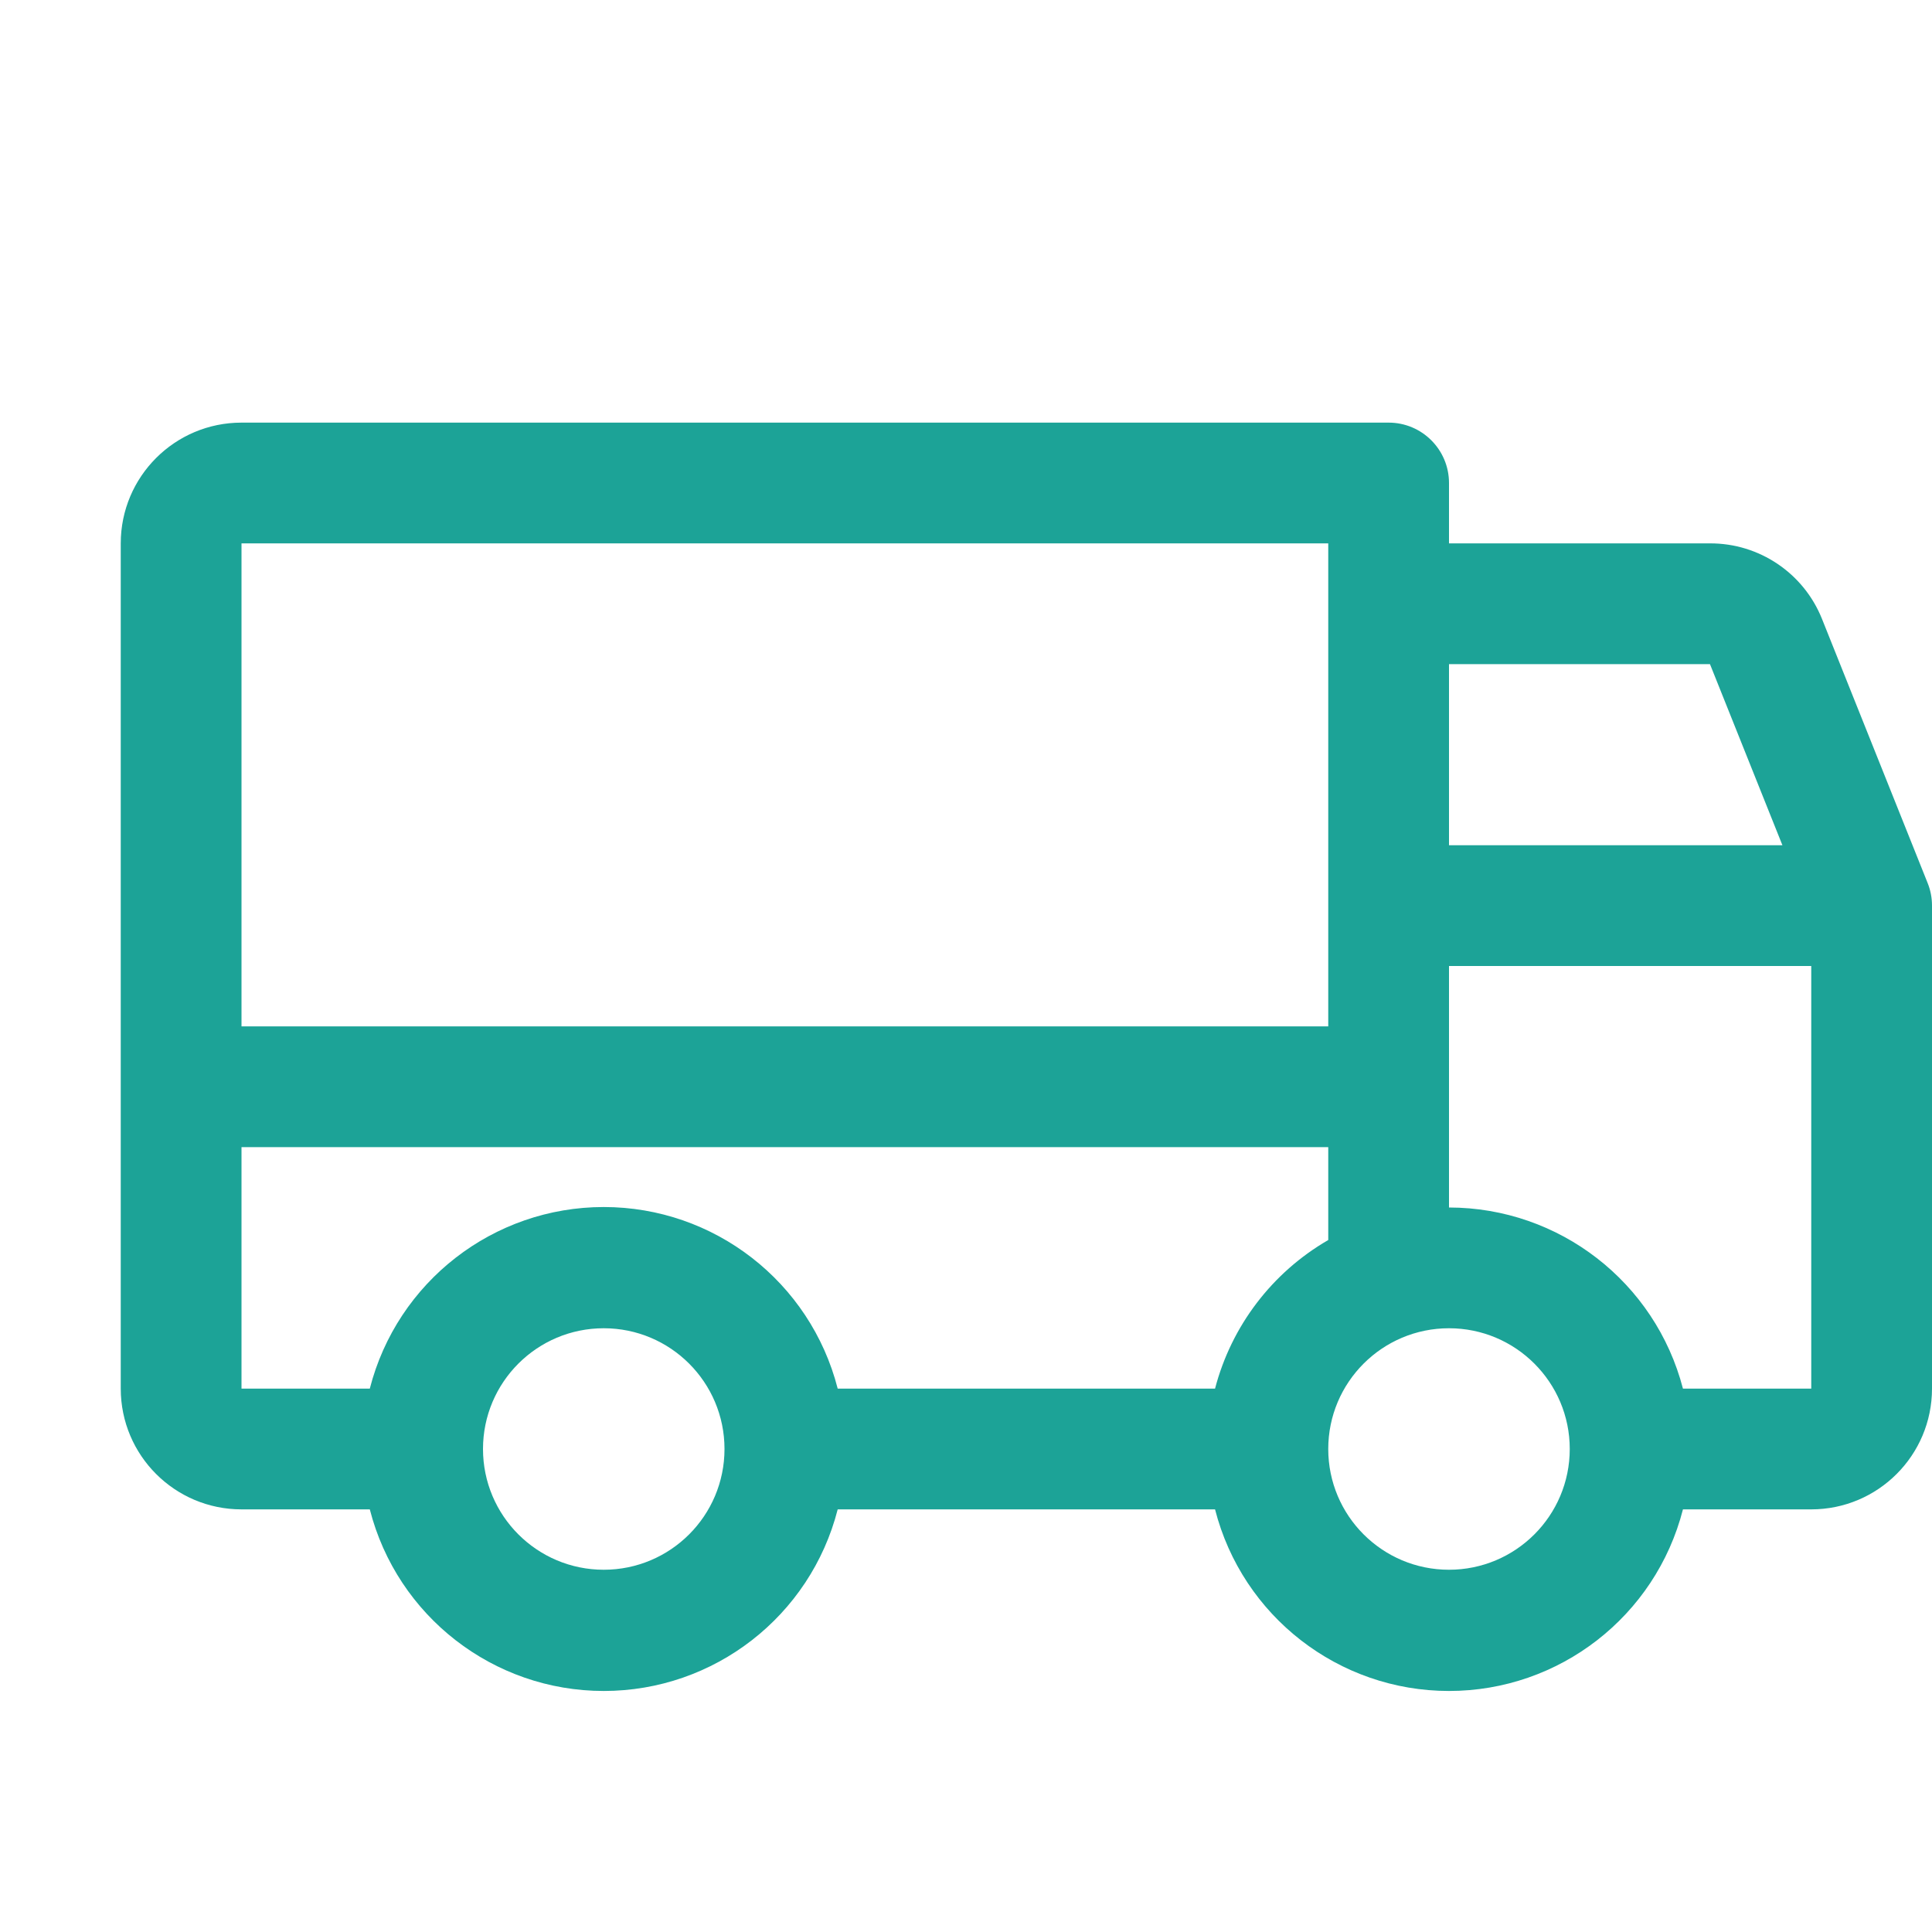
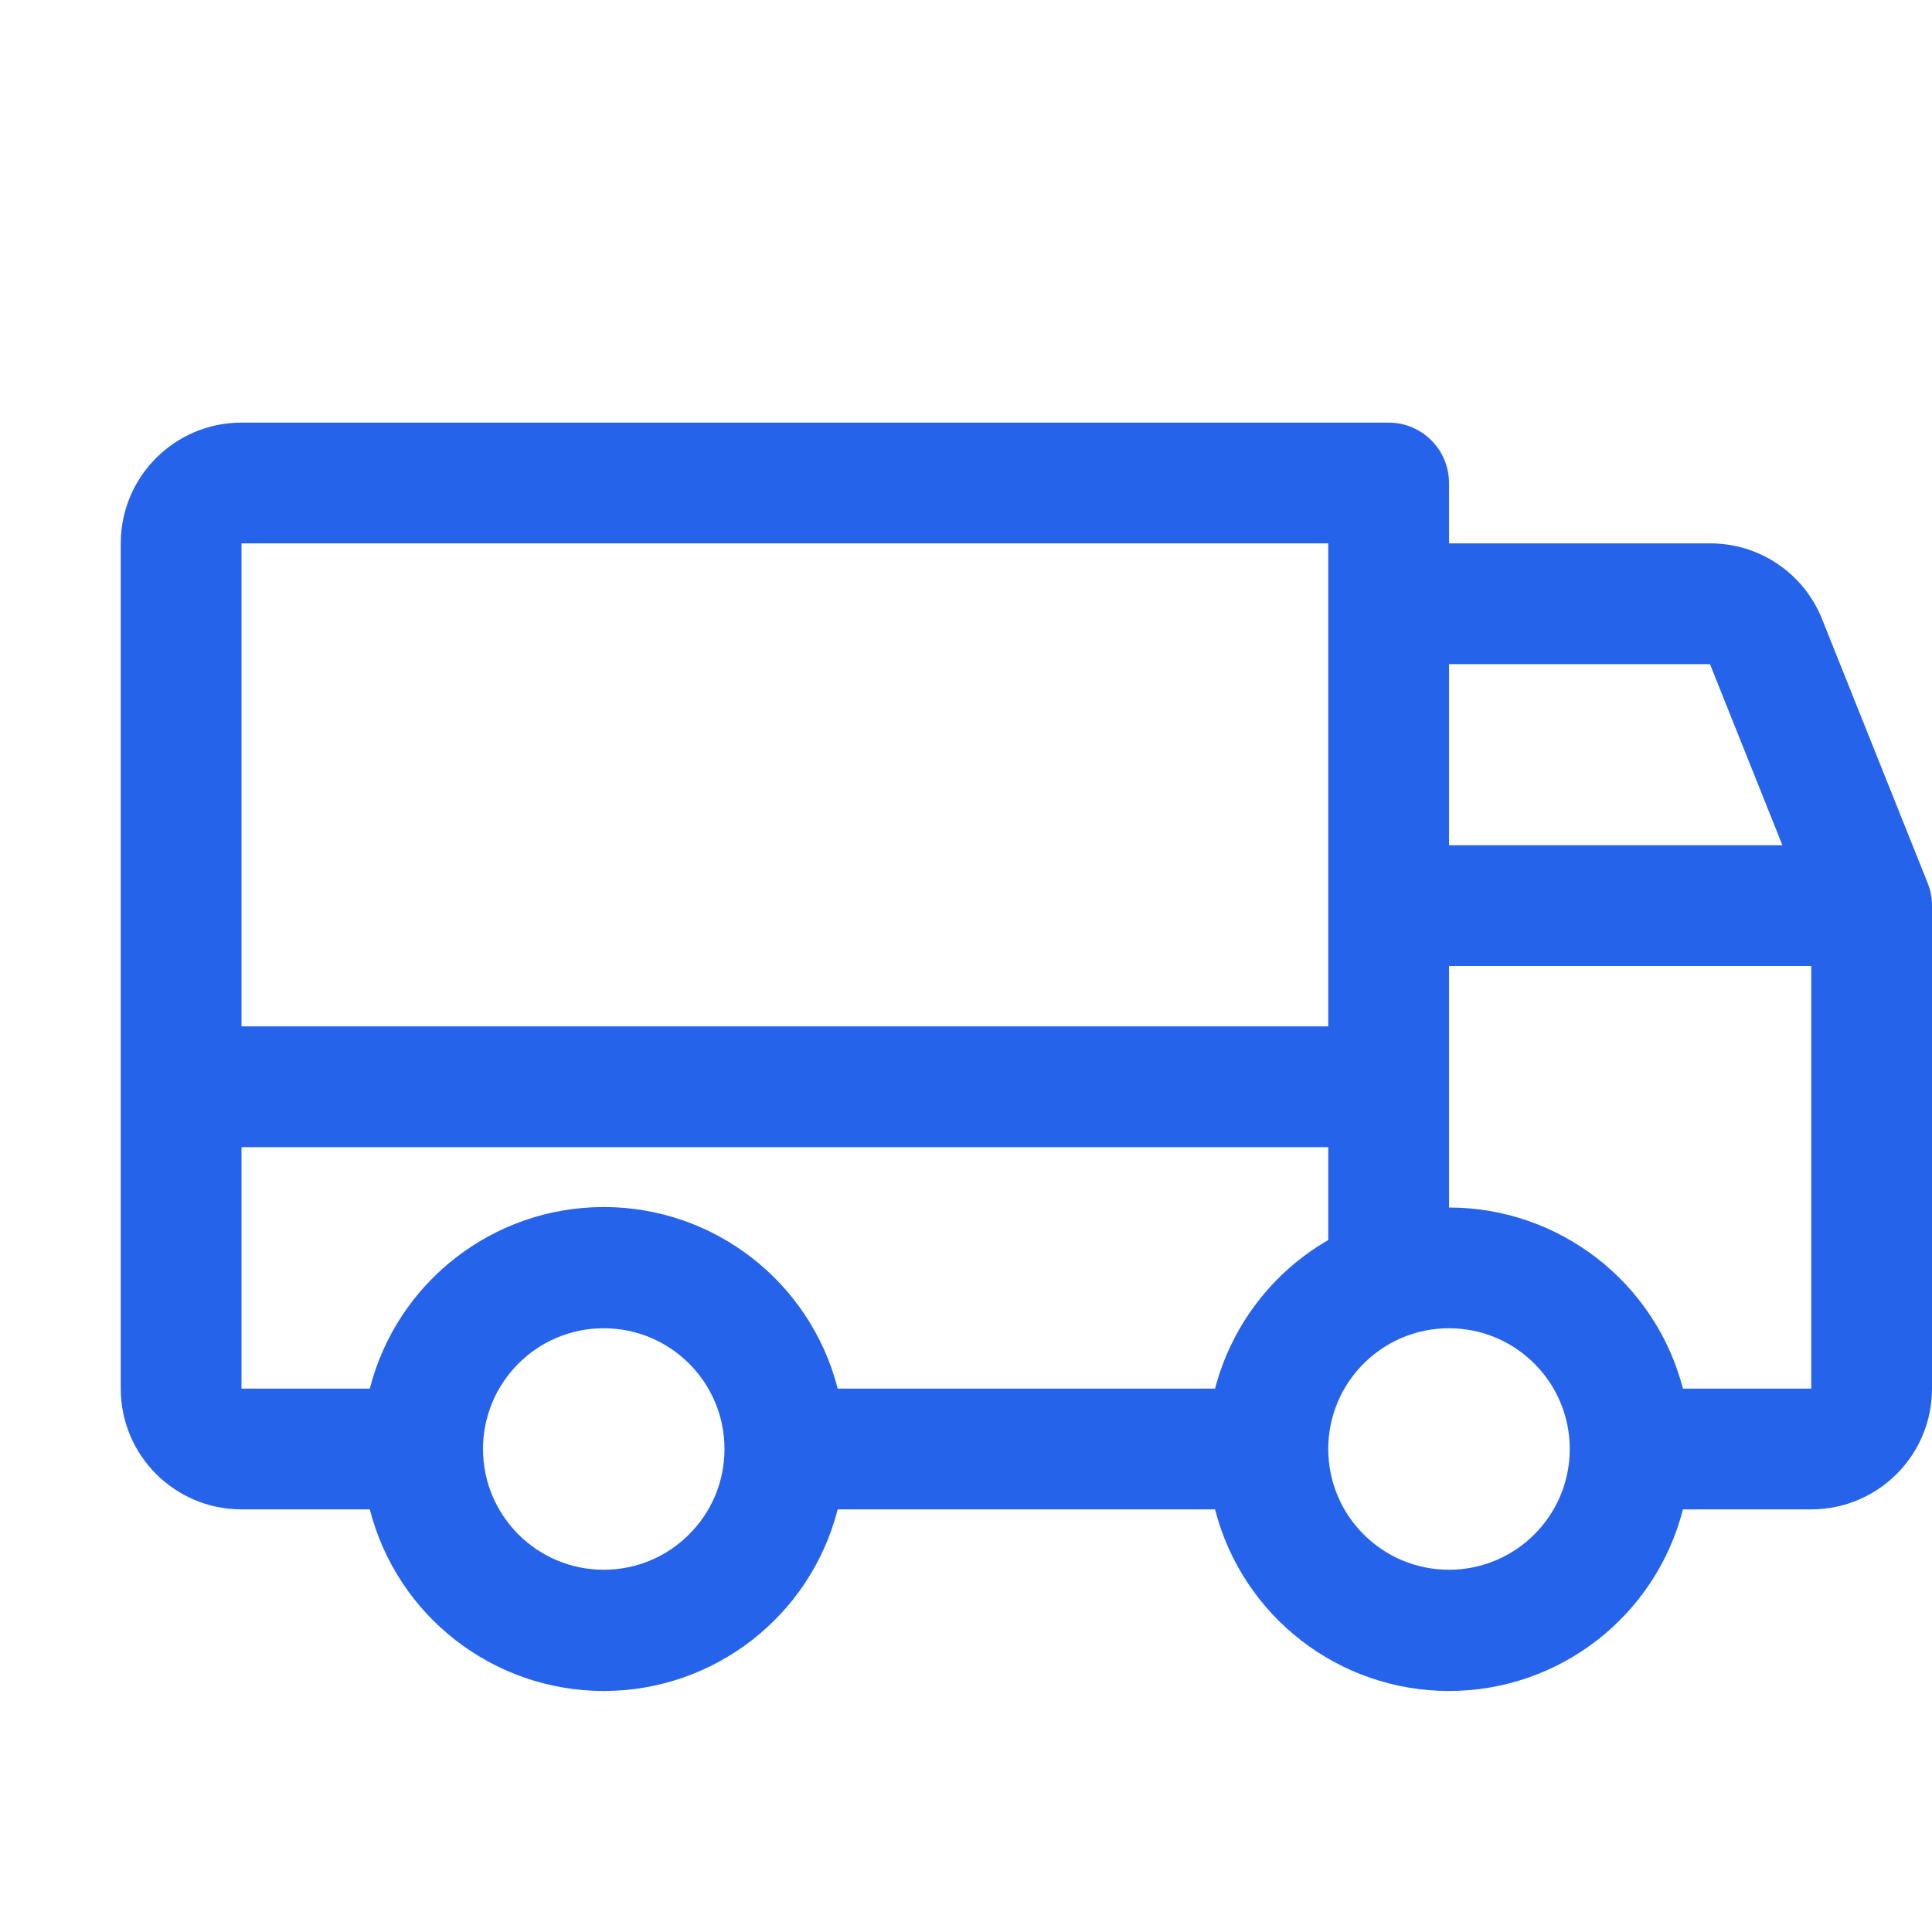
- <svg xmlns="http://www.w3.org/2000/svg" viewBox="0 0 256 256" fill="#1ca397">
+ <svg xmlns="http://www.w3.org/2000/svg" viewBox="0 0 256 256" fill="#2563eb">
  <path d="M255.42,117l-14-35A15.93,15.93,0,0,0,226.58,72H192V64a8,8,0,0,0-8-8H32A16,16,0,0,0,16,72V184a16,16,0,0,0,16,16H49a32,32,0,0,0,62,0h50a32,32,0,0,0,62,0h17a16,16,0,0,0,16-16V120A7.94,7.94,0,0,0,255.42,117ZM192,88h34.58l9.6,24H192ZM32,72H176v64H32ZM80,208a16,16,0,1,1,16-16A16,16,0,0,1,80,208Zm81-24H111a32,32,0,0,0-62,0H32V152H176v12.31A32.11,32.11,0,0,0,161,184Zm31,24a16,16,0,1,1,16-16A16,16,0,0,1,192,208Zm48-24H223a32.06,32.06,0,0,0-31-24V128h48Z" />
</svg>
